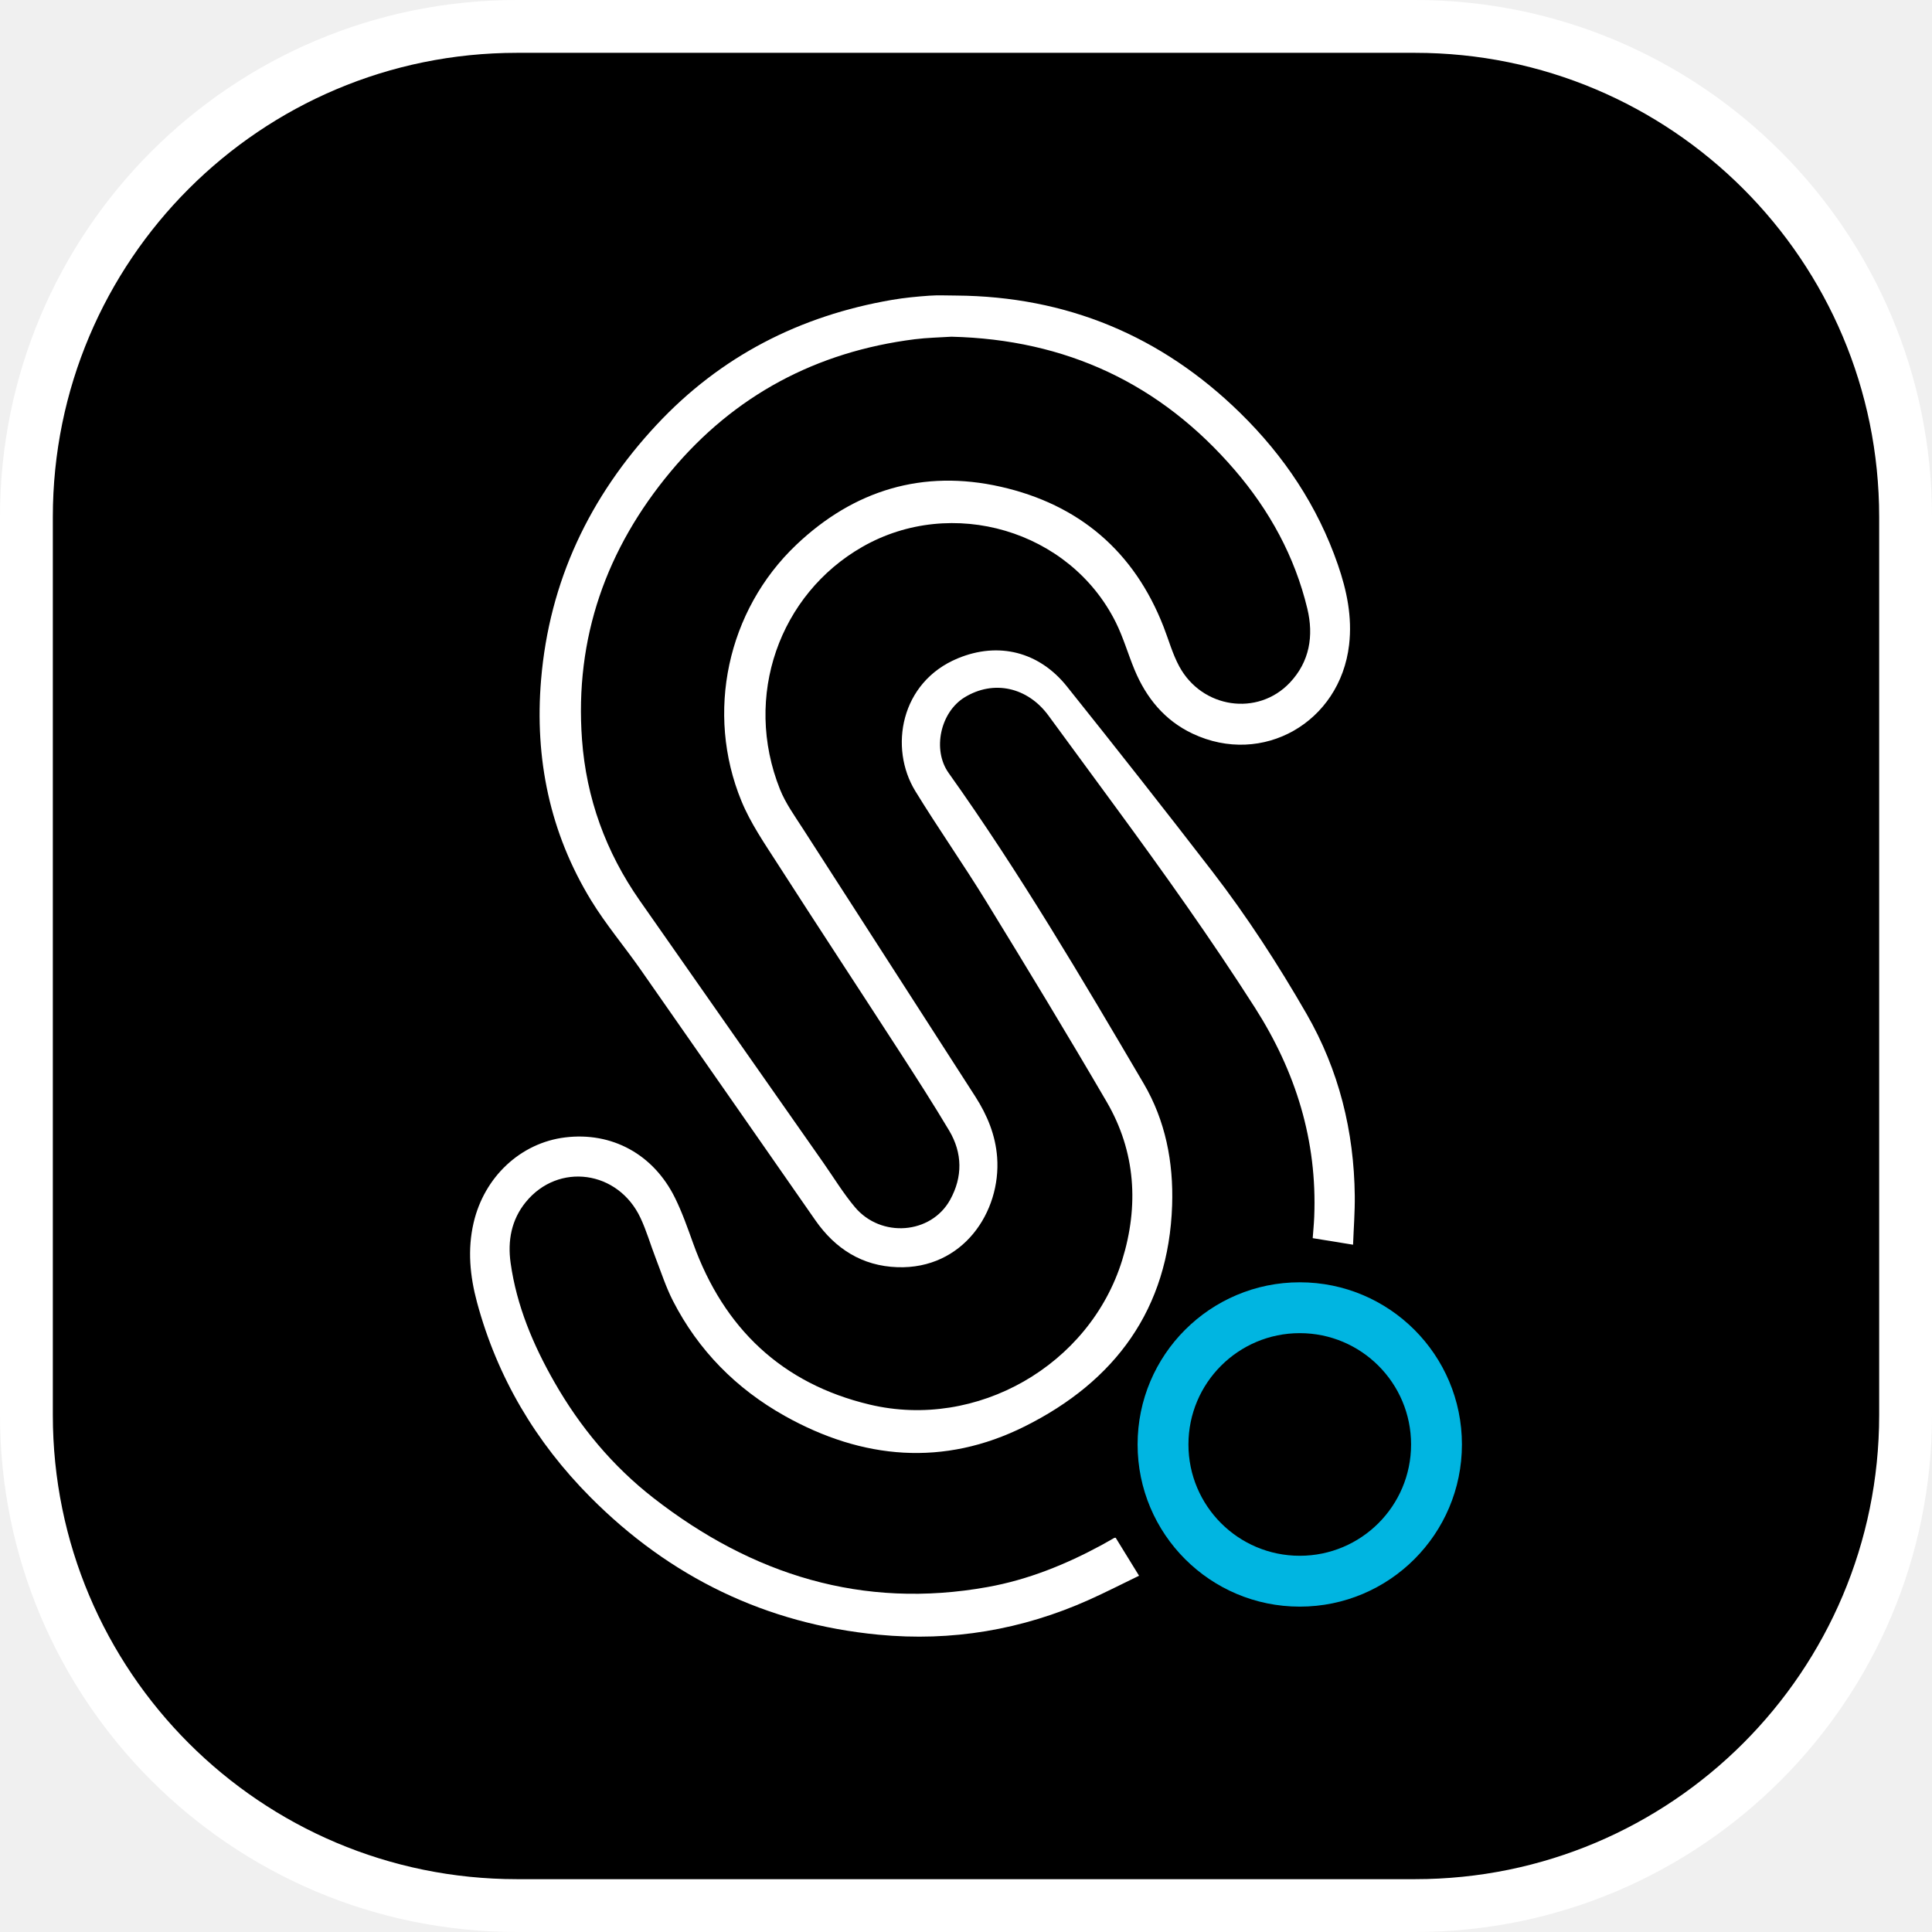
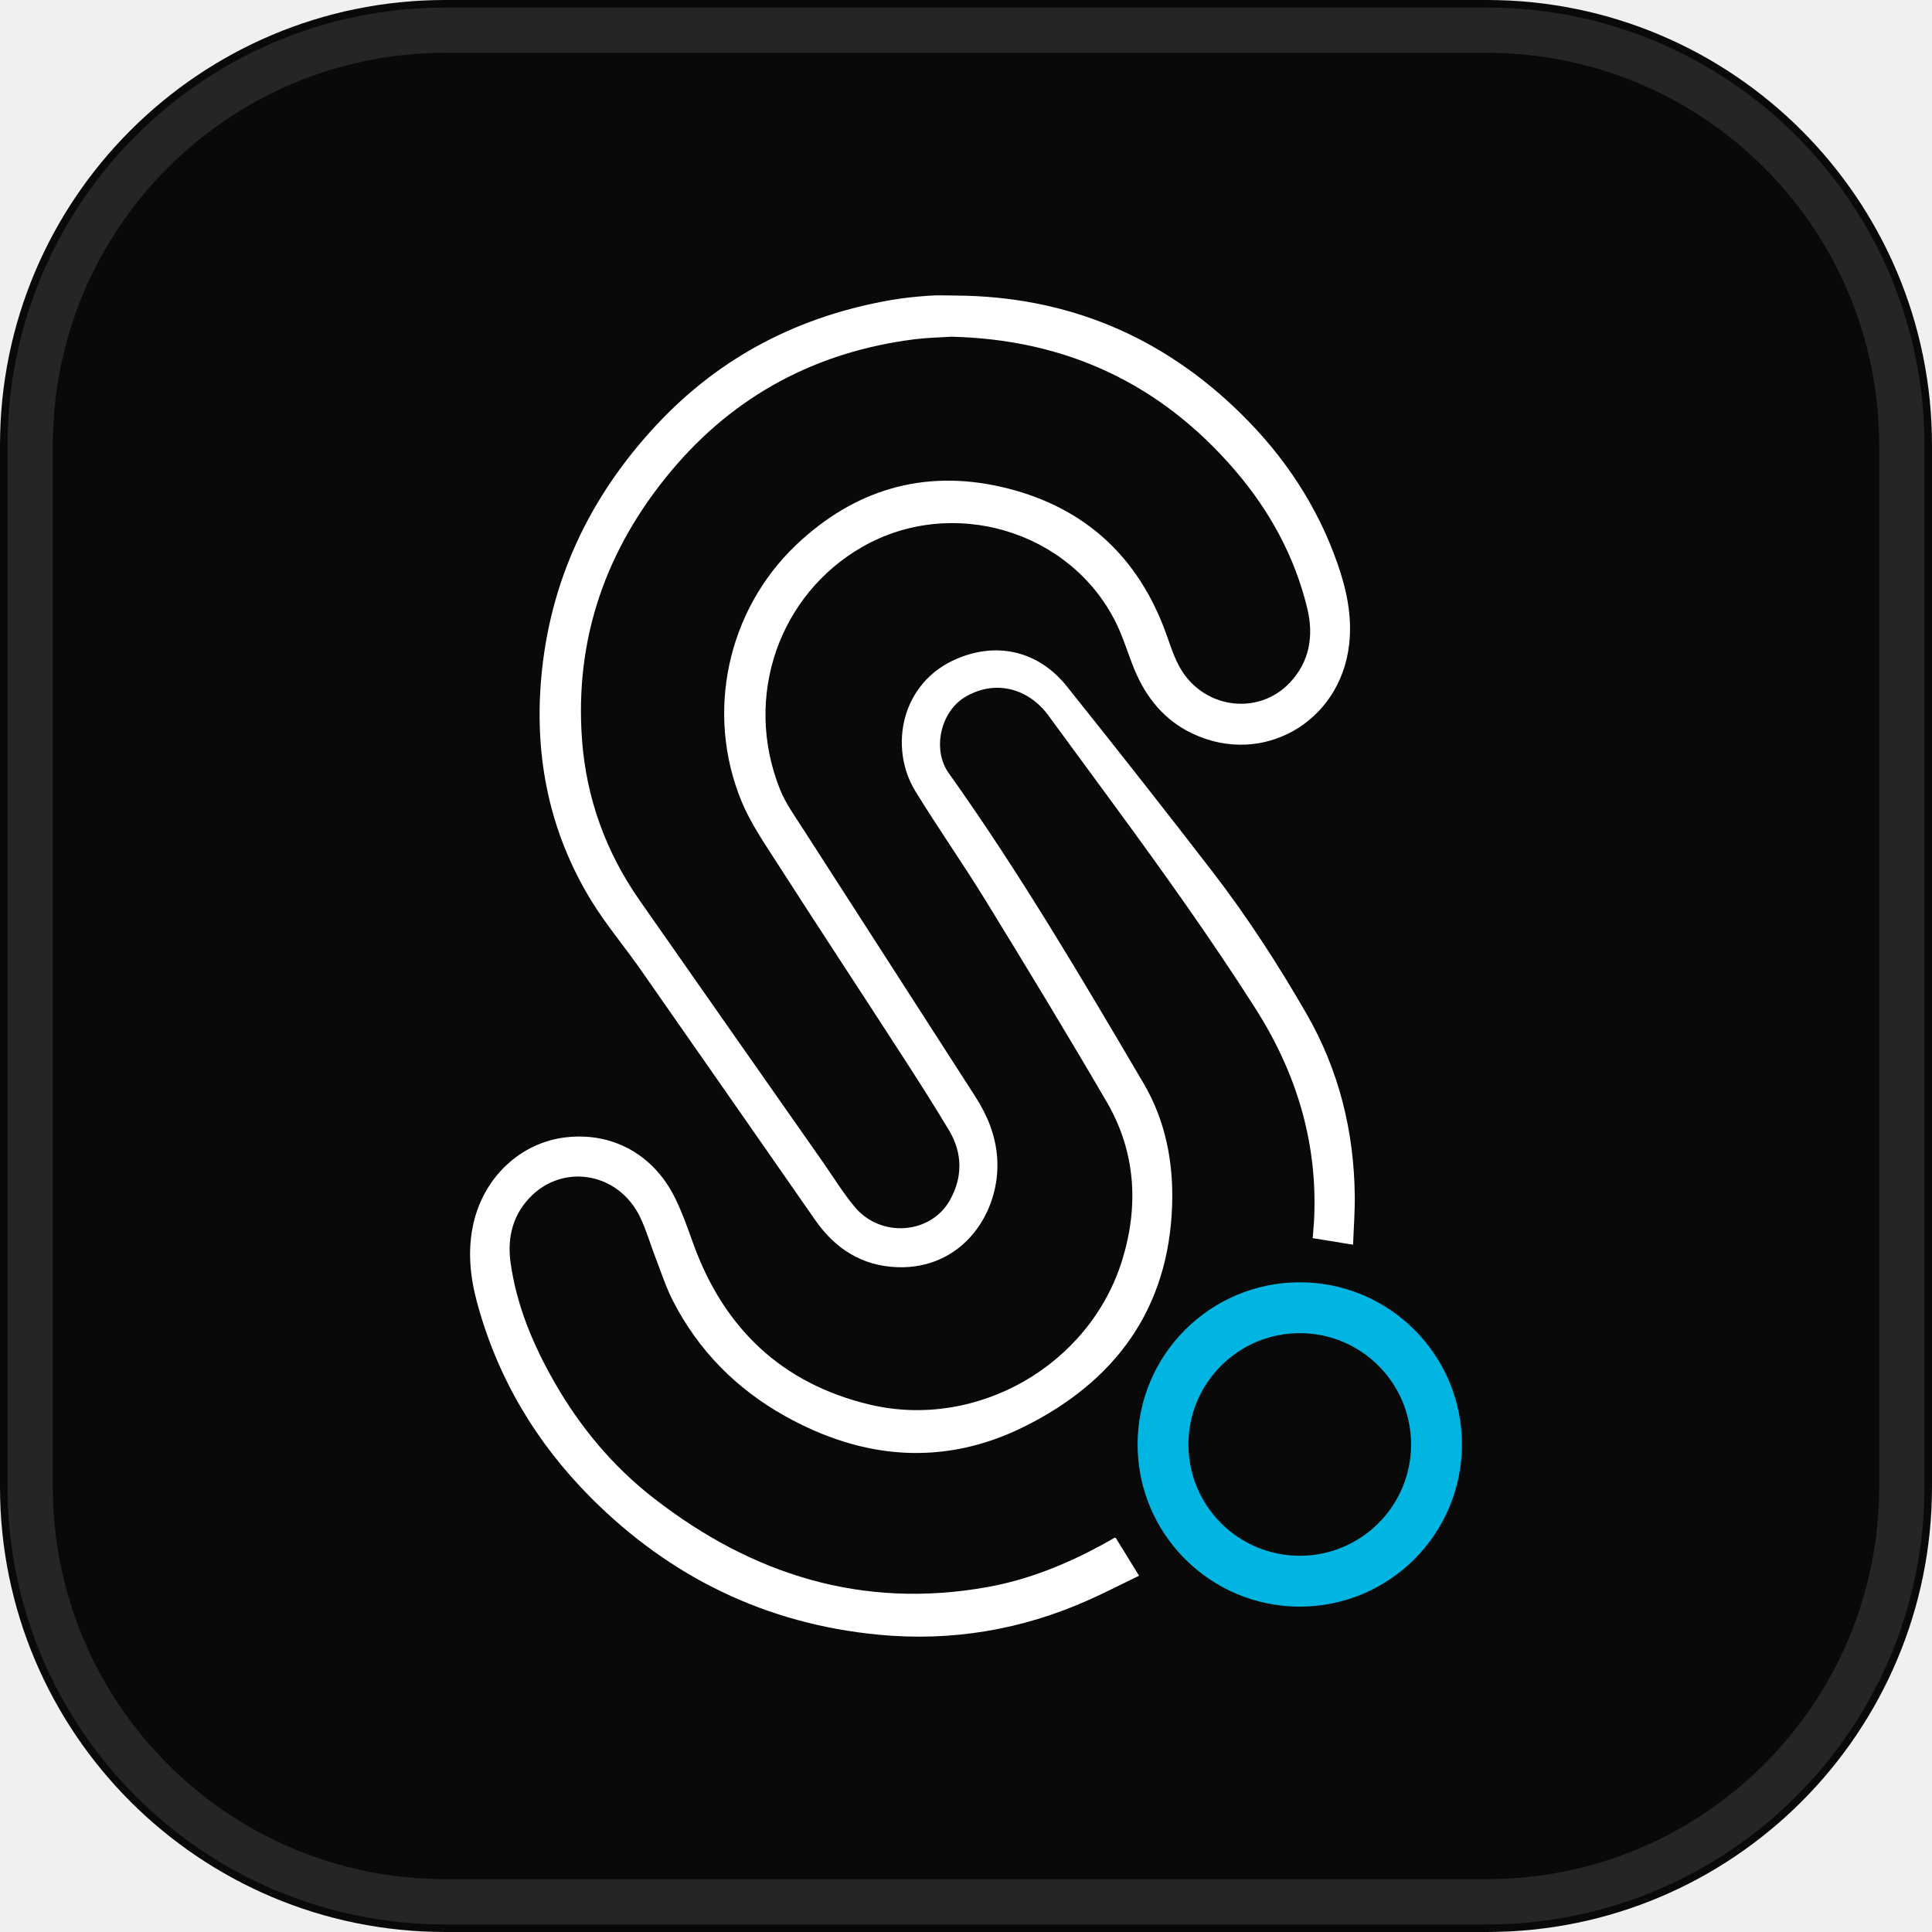
<svg xmlns="http://www.w3.org/2000/svg" viewBox="0 0 512 512">
-   <rect x="7" y="7" width="498" height="498" rx="130" ry="130" stroke="#fff" stroke-width="14" />
+   <rect width="512" height="512" rx="118" ry="118" fill="#090909" />
+   <rect x="8" y="8" width="496" height="496" rx="110" ry="110" fill="none" stroke="#252525" stroke-width="12" />
  <g transform="translate(40 40) scale(.84375)">
    <path d="m360.83 441.24c-19.309 0-34.965-15.652-34.965-34.965 0-19.305 15.656-34.957 34.965-34.957 19.309 0 34.961 15.652 34.961 34.957 0 19.312-15.652 34.965-34.961 34.965m0-85.895c-28.133 0-50.934 22.805-50.934 50.93 0 28.133 22.801 50.938 50.934 50.938 28.129 0 50.934-22.805 50.934-50.938 0-28.125-22.805-50.93-50.934-50.93" fill="#00b5e1" />
    <path d="m251.46 58.348c-3.742 0.246-7.684 0.305-11.57 0.797-30.867 3.902-56.629 17.602-76.551 41.449-20.293 24.293-30.281 52.352-27.949 84.25 1.348 18.473 7.492 35.359 18.105 50.555 19.191 27.473 38.441 54.898 57.668 82.344 3.285 4.691 6.277 9.633 9.949 14 8.195 9.75 23.895 8.527 29.895-2.297 3.973-7.172 3.914-14.695-0.309-21.777-5.019-8.418-10.332-16.672-15.66-24.906-12.703-19.637-25.566-39.168-38.203-58.852-4.102-6.387-8.512-12.766-11.371-19.73-11.371-27.676-4.481-59.84 17.215-80.457 18.102-17.199 39.773-23.789 64.242-18.246 24.559 5.562 41.891 20.246 51.133 43.977 1.621 4.156 2.816 8.543 4.926 12.438 7.144 13.211 24.641 15.777 34.719 5.133 6.242-6.598 7.559-14.75 5.504-23.281-3.945-16.395-11.871-30.832-22.832-43.57-23.34-27.117-52.969-40.957-88.91-41.824m1.465-12.93c34.652 0.266 64.41 12.605 89.172 36.848 13.832 13.543 24.344 29.285 30.695 47.66 2.816 8.141 4.551 16.449 3.535 25.184-2.836 24.371-27.18 38.285-49.152 27.91-8.797-4.148-14.578-11.246-18.254-20.105-2.043-4.93-3.512-10.121-5.883-14.875-14.441-28.949-51.477-39.777-79.594-23.688-26.016 14.887-37.555 46.922-25.863 76.176 1.754 4.391 4.633 8.359 7.215 12.379 18.023 28.059 36.129 56.066 54.145 84.125 3.723 5.805 6.324 12.059 6.84 19.07 1.254 17.113-10.742 35.203-31.332 34.496-11.051-0.379-19.508-5.758-25.77-14.746-18.309-26.27-36.586-52.559-54.934-78.801-5.082-7.266-10.855-14.086-15.469-21.625-13.004-21.258-17.801-44.621-15.742-69.297 2.586-30.949 15.227-57.559 36.316-80.145 20.094-21.523 44.988-34.242 73.91-39.207 3.859-0.664 7.785-1.035 11.691-1.316 2.812-0.207 5.648-0.043 8.473-0.043" fill="#fff" />
    <path d="m303.01 435.58c2.367 3.848 4.742 7.703 7.344 11.93-5.254 2.539-10.406 5.18-15.68 7.547-21.074 9.457-43.211 13.172-66.141 10.973-35.34-3.387-65.52-18.055-90.512-43.203-17.16-17.262-29.246-37.617-35.605-61.195-2.203-8.18-3.031-16.508-1.082-24.938 3.332-14.426 14.742-25.137 28.746-26.855 14.668-1.801 27.742 5.254 34.516 18.977 2.281 4.621 3.992 9.539 5.746 14.402 9.594 26.582 27.844 43.969 55.375 50.527 33.656 8.023 69.133-12.309 79.348-45.387 5.25-17 4.262-34.023-4.879-49.695-12.332-21.148-25.043-42.082-37.848-62.953-7.18-11.703-15.094-22.953-22.266-34.66-8.297-13.543-4.684-34.191 13.324-41.668 12.824-5.328 25.586-2.078 34.285 8.797 15.395 19.25 30.648 38.621 45.695 58.141 10.93 14.184 20.664 29.219 29.598 44.734 10.16 17.652 14.91 36.84 15.133 57.152 0.055 5.07-0.344 10.145-0.535 15.332-4.473-0.727-8.457-1.375-12.676-2.059 0.16-2.211 0.387-4.449 0.477-6.695 0.961-23.93-5.789-45.598-18.625-65.699-13.785-21.582-28.645-42.398-43.781-63.035-7.012-9.555-14.043-19.102-21.039-28.668-6.582-9-17.281-11.344-26.387-5.754-7.586 4.664-10.184 16.461-4.996 23.746 22.301 31.309 41.77 64.398 61.227 97.484 6.887 11.711 9.414 24.766 8.969 38.281-1.082 32.68-17.957 55.34-46.32 69.48-25.355 12.645-50.875 10.41-75.355-3.312-15.203-8.523-27.117-20.535-35.109-36.137-2.203-4.305-3.703-8.973-5.453-13.5-1.609-4.168-2.844-8.5-4.734-12.531-7.012-14.977-25.828-17.543-36.051-4.973-4.539 5.582-5.719 12.188-4.746 19.117 1.887 13.414 7.055 25.691 13.715 37.359 8.066 14.133 18.371 26.508 31.195 36.484 30.965 24.086 65.609 35.004 104.91 27.93 12.699-2.285 24.535-7.078 35.848-13.207 1.309-0.711 2.59-1.477 3.894-2.203 0.121-0.066 0.293-0.043 0.477-0.066" fill="#fff" />
  </g>
</svg>
